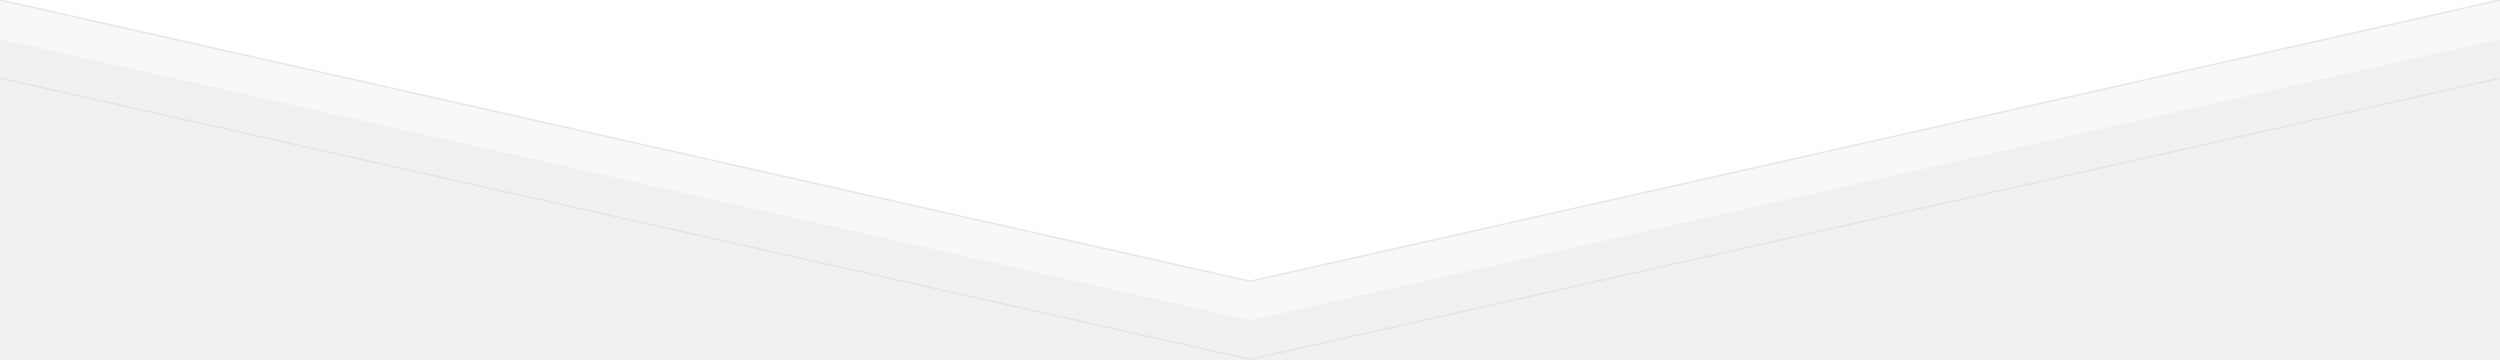
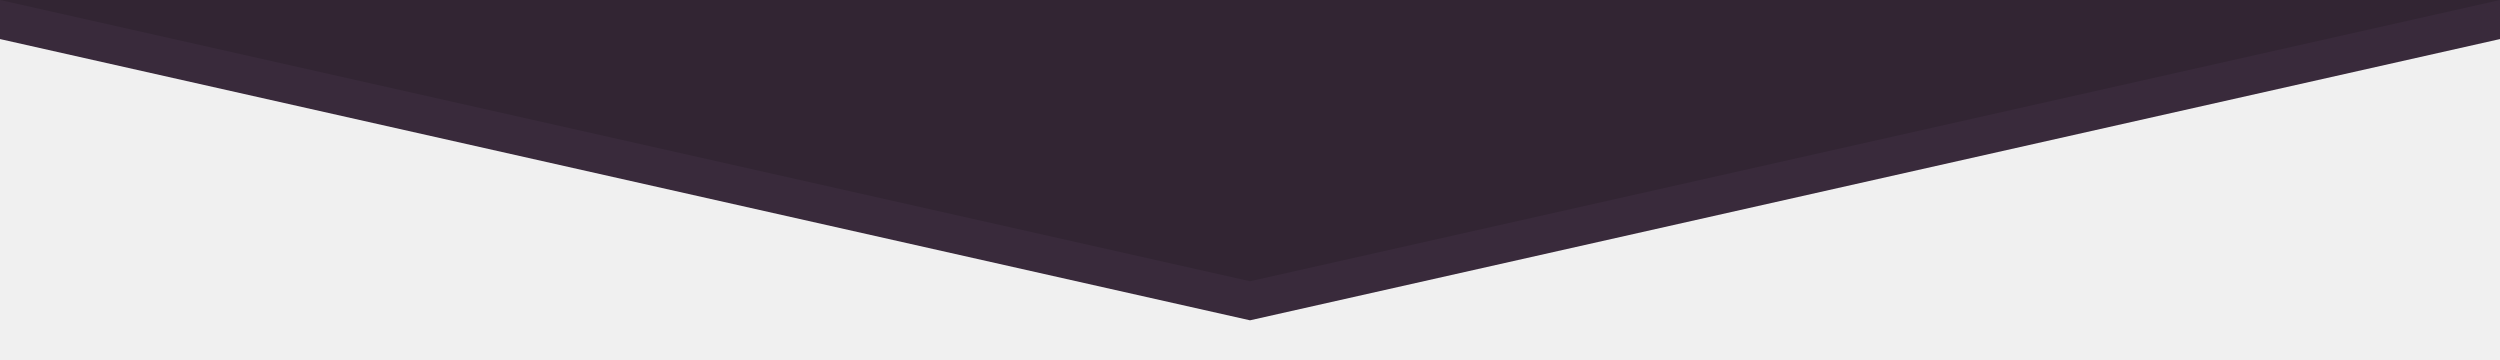
<svg xmlns="http://www.w3.org/2000/svg" width="3200px" height="460px" viewBox="0 0 3200 460" zoomAndPan="disable">
  <style type="text/css">
- 		line { stroke-width: 2px; }
+ 		line { stroke-width: 0px; }
		line.upper { stroke: rgba(224,224,224,0.75); }
		line.lower { stroke: rgba(224,224,224,0.75); }
- 		polygon.one { fill: #f8f8f8; }
- 		polygon.two { fill: #ffffff; }
+ 		polygon.one { fill: #392a3b; }
+ 		polygon.two { fill: #322533; }
    </style>
  <polygon points="0,50 1600,410 3200,50 3200,0 0,0" class="one" />
  <polygon points="0,0 1600,360 3200,0 3200,0 0,0" class="two" />
  <line x1="0" y1="0" x2="1600" y2="360" class="upper" />
  <line x1="1600" y1="360" x2="3200" y2="0" class="upper" />
  <line x1="0" y1="100" x2="1600" y2="460" class="lower" />
  <line x1="1600" y1="460" x2="3200" y2="100" class="lower" />
</svg>
